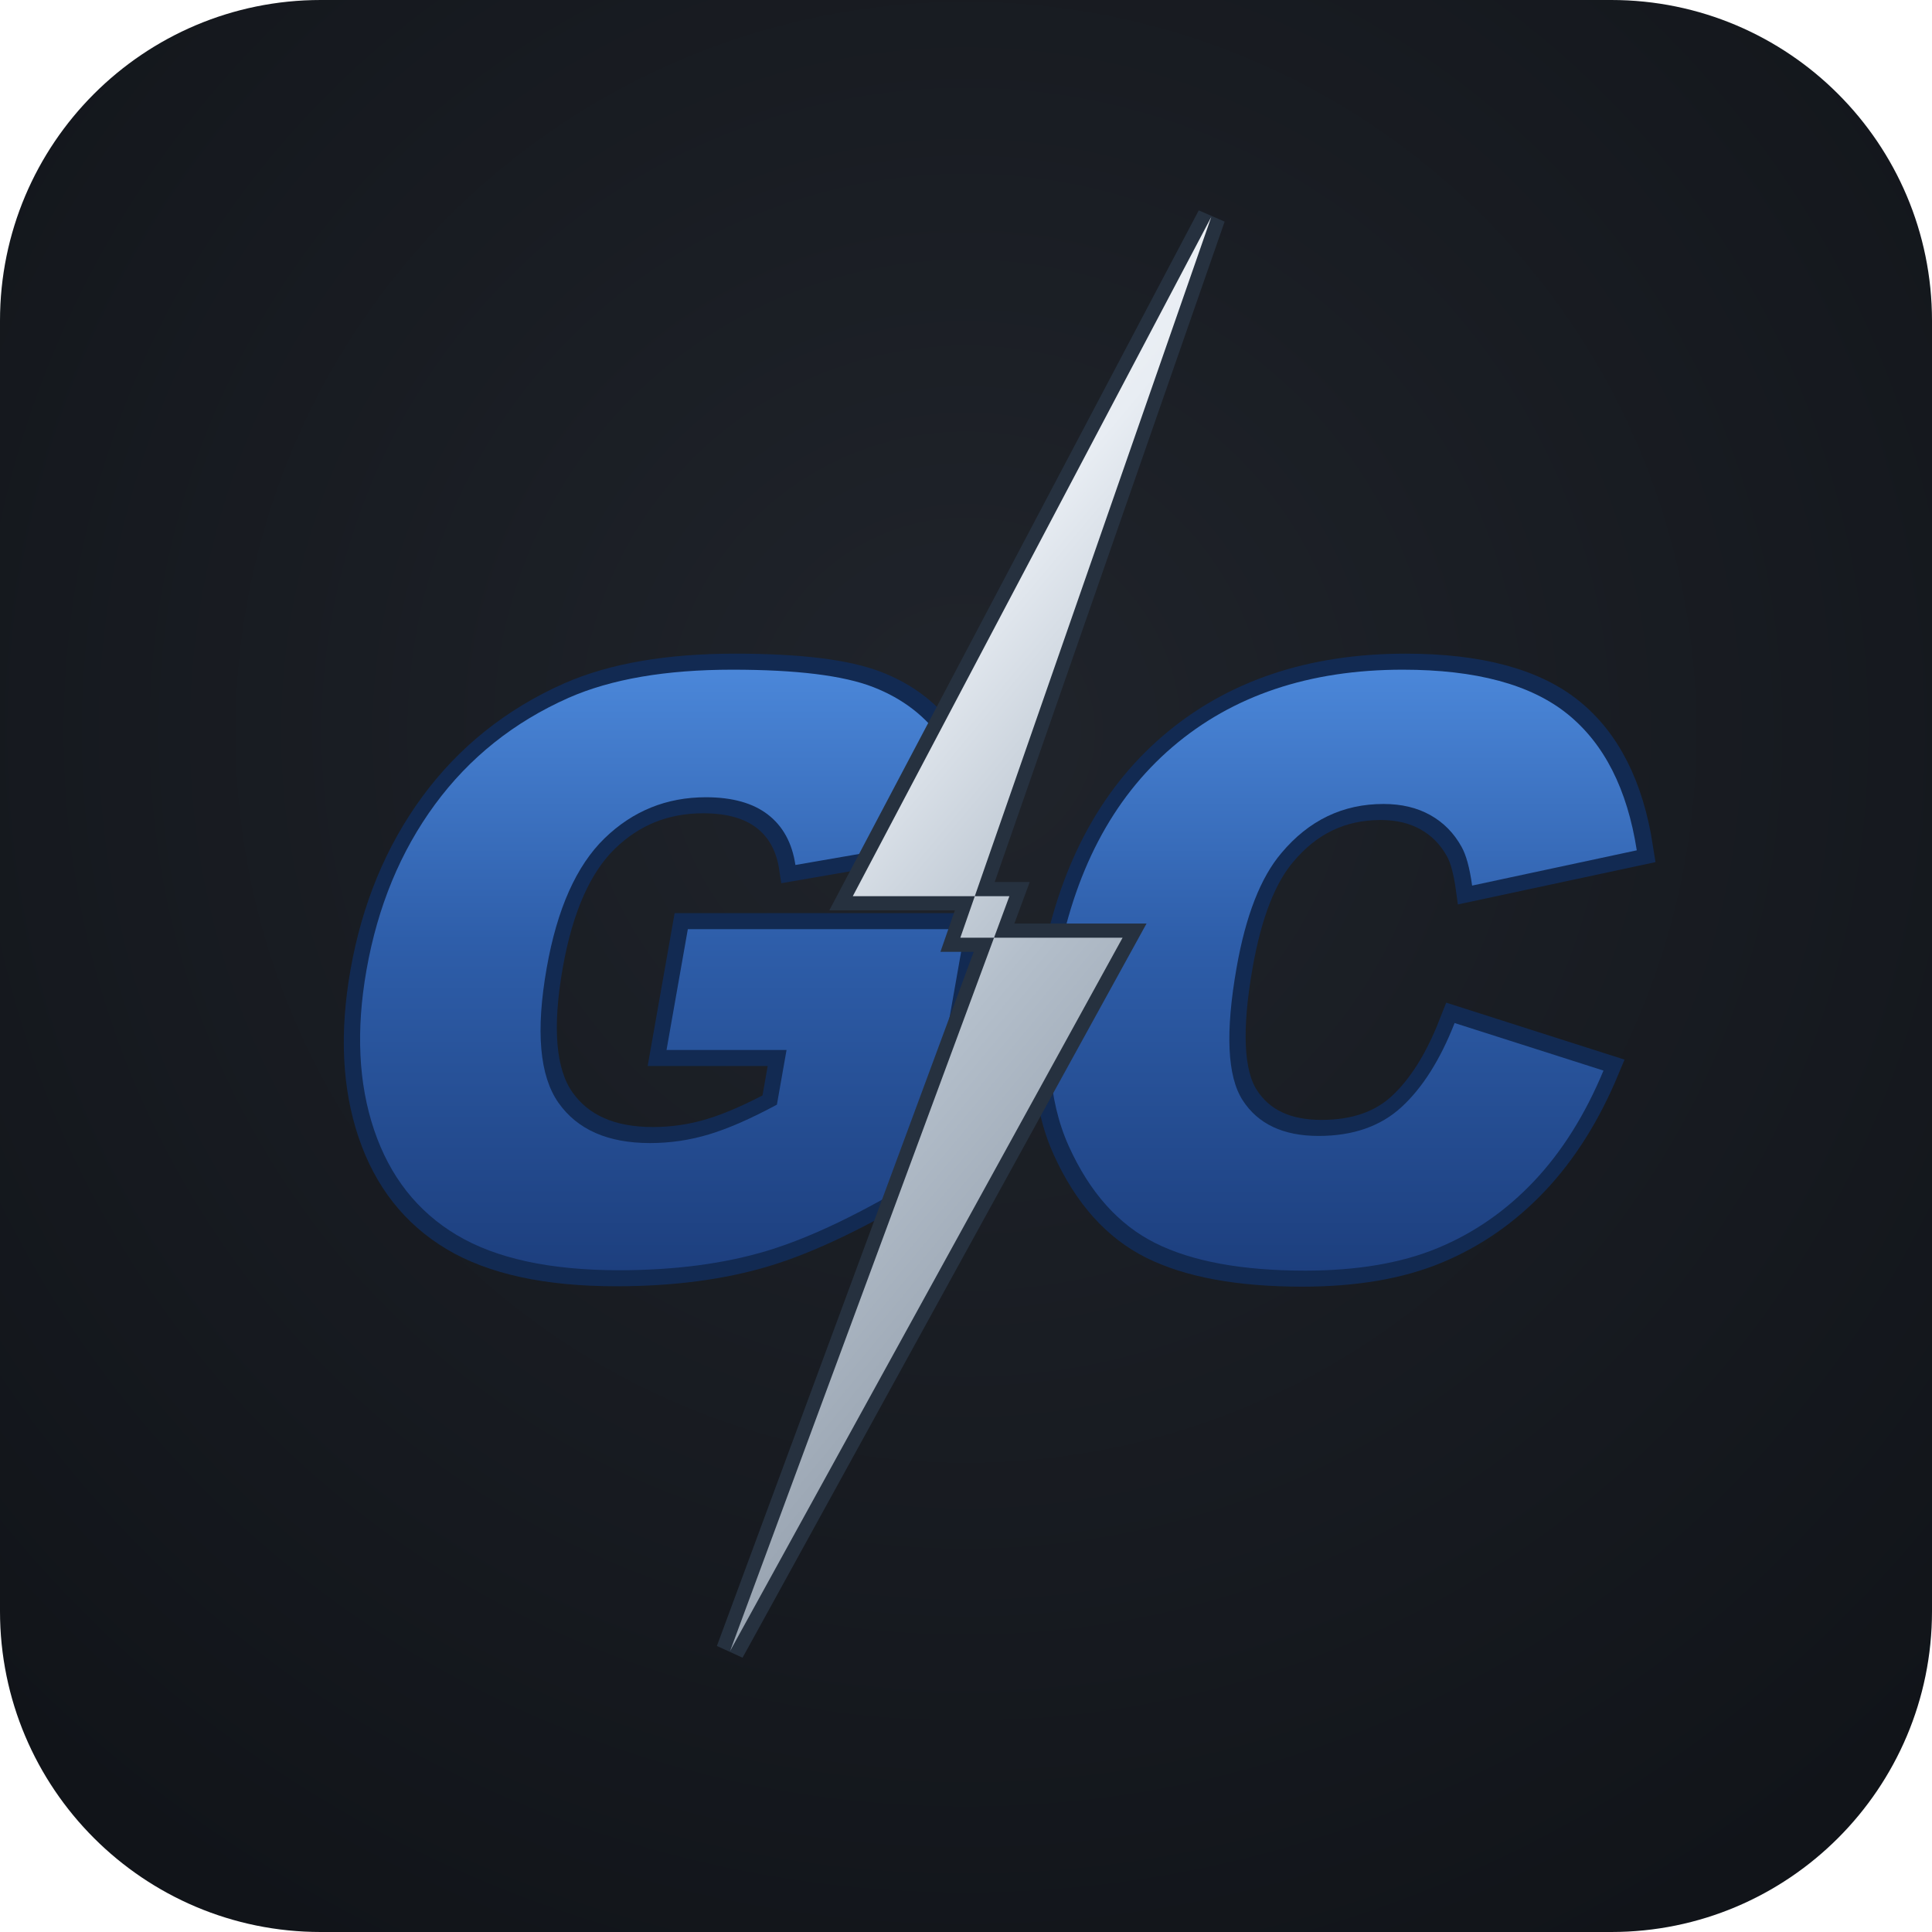
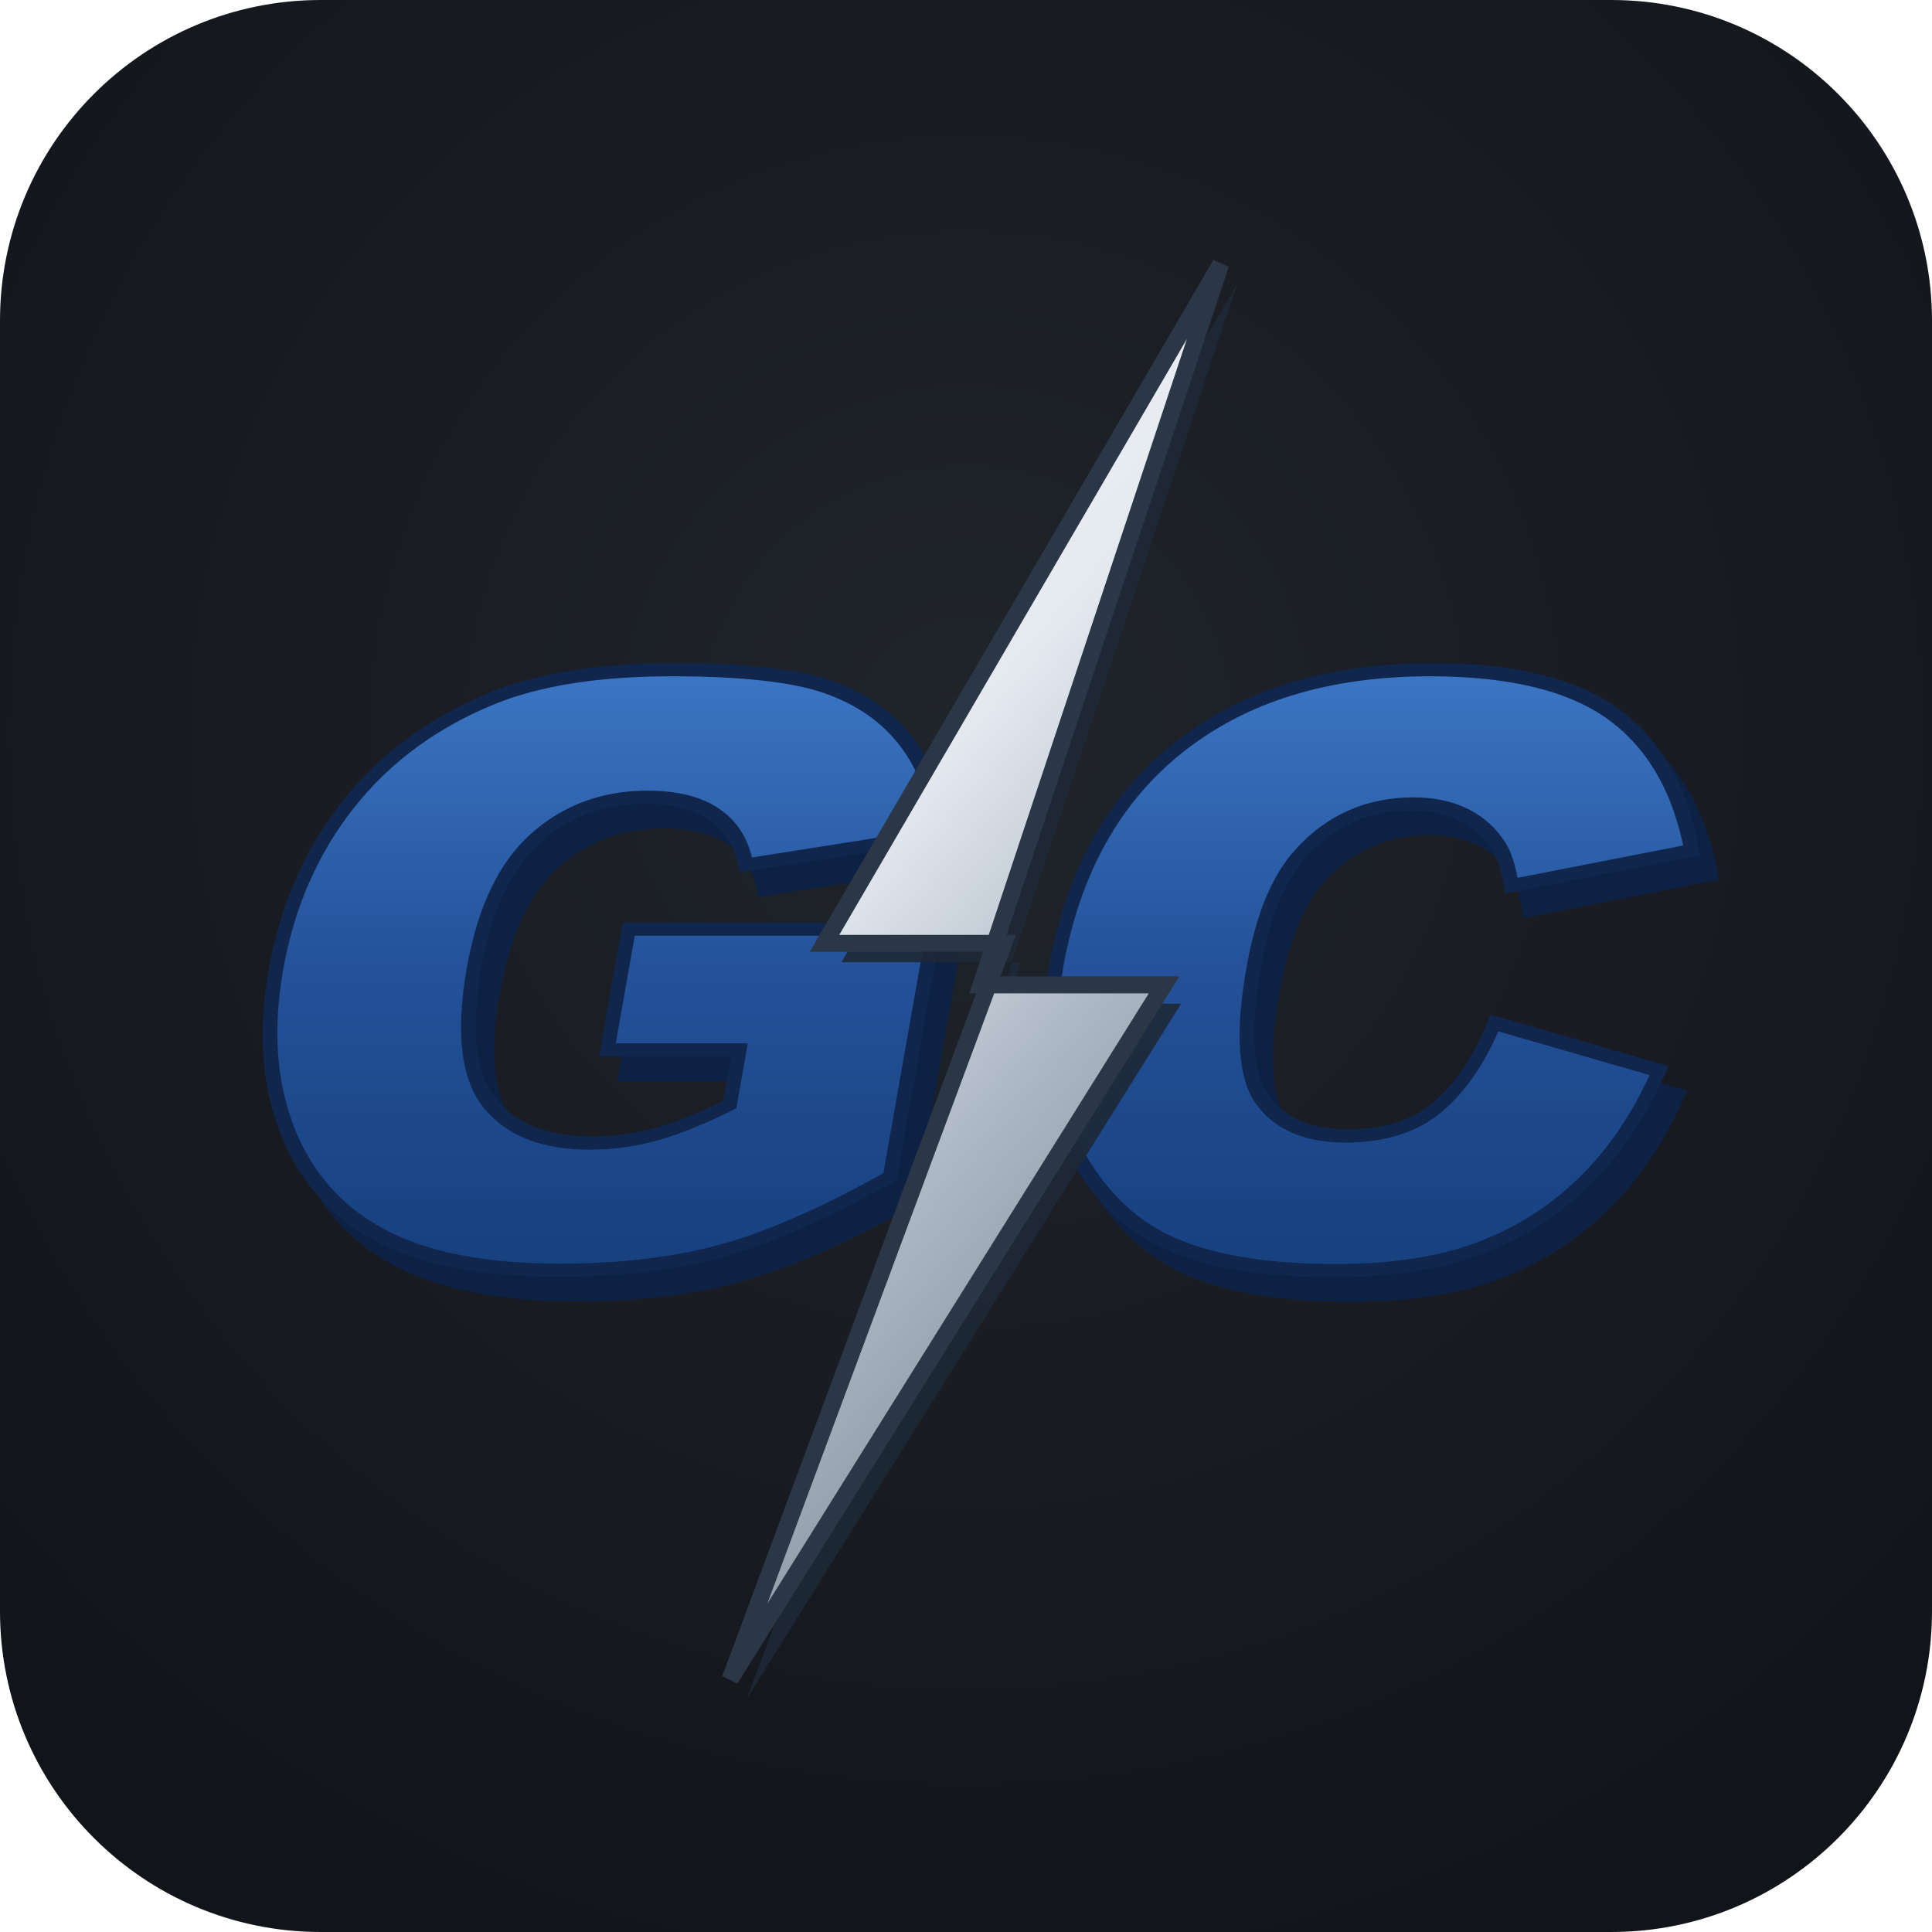
<svg xmlns="http://www.w3.org/2000/svg" viewBox="0 0 1024 1024">
  <defs>
    <radialGradient id="bgGlow" cx="50%" cy="38%" r="75%">
      <stop offset="0%" stop-color="#20242b" />
      <stop offset="100%" stop-color="#101318" />
    </radialGradient>
    <linearGradient id="blueFace" x1="0" y1="0" x2="0" y2="1">
-       <stop offset="0%" stop-color="#4b87d9" />
-       <stop offset="45%" stop-color="#2e5eaa" />
-       <stop offset="100%" stop-color="#1d3f7e" />
+       <stop offset="0%" stop-color="#3b76c4" />
+       <stop offset="50%" stop-color="#245199" />
+       <stop offset="100%" stop-color="#16407e" />
    </linearGradient>
    <linearGradient id="silver" x1="0" y1="0" x2="0.4" y2="1">
      <stop offset="0%" stop-color="#ffffff" />
-       <stop offset="40%" stop-color="#e8edf3" />
-       <stop offset="65%" stop-color="#b4bfcb" />
-       <stop offset="100%" stop-color="#8792a0" />
+       <stop offset="45%" stop-color="#e4e9f0" />
+       <stop offset="70%" stop-color="#adb8c5" />
+       <stop offset="100%" stop-color="#7d8896" />
    </linearGradient>
  </defs>
  <rect width="1024" height="1024" rx="170" fill="url(#bgGlow)" />
  <g transform="translate(512 500)">
-     <g transform="skewX(-10)">
-       <g transform="translate(-335 168)">
-         <path d="M249.85-111.49L186.24-111.49L186.24-175.53L333.21-175.53L333.21-44.30Q291.01-15.54 258.57-5.14Q226.13 5.25 181.62 5.25L181.62 5.25Q126.82 5.25 92.28-13.44Q57.74-32.12 38.74-69.08Q19.74-106.03 19.74-153.90L19.74-153.90Q19.74-204.29 40.52-241.56Q61.31-278.83 101.41-298.14L101.41-298.14Q132.70-313.05 185.61-313.05L185.61-313.05Q236.63-313.05 261.93-303.81Q287.23-294.58 303.92-275.15Q320.61-255.73 329.01-225.92L329.01-225.92L237.26-209.54Q231.59-226.97 218.04-236.21Q204.50-245.44 183.51-245.44L183.51-245.44Q152.22-245.44 133.64-223.71Q115.06-201.98 115.06-154.95L115.06-154.95Q115.06-104.98 133.85-83.56Q152.64-62.15 186.24-62.15L186.24-62.15Q202.19-62.15 216.68-66.77Q231.17-71.39 249.85-82.51L249.85-82.51L249.85-111.49Z" fill="none" stroke="#122a52" stroke-width="17" stroke-linejoin="miter" stroke-miterlimit="3" />
-         <path d="M249.85-111.49L186.24-111.49L186.24-175.53L333.21-175.53L333.21-44.30Q291.01-15.54 258.57-5.14Q226.13 5.25 181.62 5.25L181.62 5.25Q126.82 5.25 92.28-13.44Q57.74-32.12 38.74-69.08Q19.74-106.03 19.74-153.90L19.74-153.90Q19.74-204.29 40.52-241.56Q61.31-278.83 101.41-298.14L101.41-298.14Q132.70-313.05 185.61-313.05L185.61-313.05Q236.63-313.05 261.93-303.81Q287.23-294.58 303.92-275.15Q320.61-255.73 329.01-225.92L329.01-225.92L237.26-209.54Q231.59-226.97 218.04-236.21Q204.50-245.44 183.51-245.44L183.51-245.44Q152.22-245.44 133.64-223.71Q115.06-201.98 115.06-154.95L115.06-154.95Q115.06-104.98 133.85-83.56Q152.64-62.15 186.24-62.15L186.24-62.15Q202.19-62.15 216.68-66.77Q231.17-71.39 249.85-82.51L249.85-82.51L249.85-111.49Z" fill="url(#blueFace)" />
+     <g transform="skewX(-10) scale(1.1 1)">
+       <g transform="translate(-350 168)">
+         <path d="M249.85-111.49L186.24-111.49L186.24-175.53L333.21-175.53L333.21-44.30Q291.01-15.54 258.57-5.14Q226.13 5.25 181.62 5.25L181.62 5.25Q126.82 5.25 92.28-13.44Q57.74-32.12 38.74-69.08Q19.74-106.03 19.74-153.90L19.74-153.90Q19.74-204.29 40.52-241.56Q61.31-278.83 101.41-298.14L101.41-298.14Q132.70-313.05 185.61-313.05L185.61-313.05Q236.63-313.05 261.93-303.81Q287.23-294.58 303.92-275.15Q320.61-255.73 329.01-225.92L329.01-225.92L237.26-209.54Q231.59-226.97 218.04-236.21Q204.50-245.44 183.51-245.44L183.51-245.44Q152.22-245.44 133.64-223.71Q115.06-201.98 115.06-154.95L115.06-154.95Q115.06-104.98 133.85-83.56Q152.64-62.15 186.24-62.15L186.24-62.15Q202.19-62.15 216.68-66.77Q231.17-71.39 249.85-82.51L249.85-82.51L249.85-111.49Z" transform="translate(11 13)" fill="#0d2145" stroke="#0d2145" stroke-width="7" />
+         <path d="M249.85-111.49L186.24-111.49L186.24-175.53L333.21-175.53L333.21-44.30Q291.01-15.54 258.57-5.14Q226.13 5.25 181.62 5.25L181.62 5.25Q126.82 5.25 92.28-13.44Q57.74-32.12 38.74-69.08Q19.74-106.03 19.74-153.90L19.74-153.90Q19.74-204.29 40.52-241.56Q61.31-278.83 101.41-298.14L101.41-298.14Q132.70-313.05 185.61-313.05L185.61-313.05Q236.63-313.05 261.93-303.81Q287.23-294.58 303.92-275.15Q320.61-255.73 329.01-225.92L329.01-225.92L237.26-209.54Q231.59-226.97 218.04-236.21Q204.50-245.44 183.51-245.44L183.51-245.44Q152.22-245.44 133.64-223.71Q115.06-201.98 115.06-154.95L115.06-154.95Q115.06-104.98 133.85-83.56Q152.64-62.15 186.24-62.15L186.24-62.15Q202.19-62.15 216.68-66.77Q231.17-71.39 249.85-82.51L249.85-82.51L249.85-111.49Z" fill="url(#blueFace)" stroke="#10264d" stroke-width="7" />
      </g>
-       <g transform="translate(30 168)">
-         <path d="M236.42-125.77L236.42-125.77L319.77-100.57Q311.37-65.51 293.32-41.99Q275.26-18.48 248.49-6.51Q221.72 5.46 180.36 5.46L180.36 5.46Q130.18 5.46 98.37-9.13Q66.56-23.73 43.46-60.47Q20.37-97.21 20.37-154.53L20.37-154.53Q20.37-230.96 60.99-272.00Q101.62-313.05 175.95-313.05L175.95-313.05Q234.11-313.05 267.39-289.54Q300.66-266.02 316.83-217.31L316.83-217.31L232.85-198.62Q228.44-212.69 223.61-219.20L223.61-219.20Q215.63-230.12 204.08-236.00Q192.53-241.88 178.26-241.88L178.26-241.88Q145.92-241.88 128.71-215.84L128.71-215.84Q115.69-196.52 115.69-155.16L115.69-155.16Q115.69-103.93 131.23-84.93Q146.76-65.93 174.90-65.93L174.90-65.93Q202.19-65.93 216.15-81.25Q230.12-96.58 236.42-125.77Z" fill="none" stroke="#122a52" stroke-width="17" stroke-linejoin="miter" stroke-miterlimit="3" />
-         <path d="M236.42-125.77L236.42-125.77L319.77-100.57Q311.37-65.51 293.32-41.99Q275.26-18.48 248.49-6.51Q221.72 5.46 180.36 5.46L180.36 5.46Q130.18 5.46 98.37-9.13Q66.56-23.73 43.46-60.47Q20.37-97.21 20.37-154.53L20.37-154.53Q20.37-230.96 60.99-272.00Q101.62-313.05 175.95-313.05L175.95-313.05Q234.11-313.05 267.39-289.54Q300.66-266.02 316.83-217.31L316.83-217.31L232.85-198.62Q228.44-212.69 223.61-219.20L223.61-219.20Q215.63-230.12 204.08-236.00Q192.53-241.88 178.26-241.88L178.26-241.88Q145.92-241.88 128.71-215.84L128.71-215.84Q115.69-196.52 115.69-155.16L115.69-155.16Q115.69-103.93 131.23-84.93Q146.76-65.93 174.90-65.93L174.90-65.93Q202.19-65.93 216.15-81.25Q230.12-96.58 236.42-125.77Z" fill="url(#blueFace)" />
+       <g transform="translate(25 168)">
+         <path d="M236.42-125.77L236.42-125.77L319.77-100.57Q311.37-65.51 293.32-41.99Q275.26-18.48 248.49-6.51Q221.72 5.46 180.36 5.46L180.36 5.46Q130.18 5.46 98.37-9.13Q66.56-23.73 43.46-60.47Q20.37-97.21 20.37-154.53L20.37-154.53Q20.37-230.96 60.99-272.00Q101.62-313.05 175.95-313.05L175.95-313.05Q234.11-313.05 267.39-289.54Q300.66-266.02 316.83-217.31L316.83-217.31L232.85-198.62Q228.44-212.69 223.61-219.20L223.61-219.20Q215.63-230.12 204.08-236.00Q192.53-241.88 178.26-241.88L178.26-241.88Q145.92-241.88 128.71-215.84L128.71-215.84Q115.69-196.52 115.69-155.16L115.69-155.16Q115.69-103.93 131.23-84.93Q146.76-65.93 174.90-65.93L174.90-65.93Q202.19-65.93 216.15-81.25Q230.12-96.58 236.42-125.77Z" transform="translate(11 13)" fill="#0d2145" stroke="#0d2145" stroke-width="7" />
+         <path d="M236.42-125.77L236.42-125.77L319.77-100.57Q311.37-65.51 293.32-41.99Q275.26-18.48 248.49-6.51Q221.72 5.46 180.36 5.46L180.36 5.46Q130.18 5.46 98.37-9.13Q66.56-23.73 43.46-60.47Q20.37-97.21 20.37-154.53L20.37-154.53Q20.37-230.96 60.99-272.00Q101.62-313.05 175.95-313.05L175.95-313.05Q234.11-313.05 267.39-289.54Q300.66-266.02 316.83-217.31L316.83-217.31L232.85-198.62Q228.44-212.69 223.61-219.20L223.61-219.20Q215.63-230.12 204.08-236.00Q192.53-241.88 178.26-241.88L178.26-241.88Q145.92-241.88 128.71-215.84L128.71-215.84Q115.69-196.52 115.69-155.16L115.69-155.16Q115.69-103.93 131.23-84.93Q146.76-65.93 174.90-65.93L174.90-65.93Q202.19-65.93 216.15-81.25Q230.12-96.58 236.42-125.77Z" fill="url(#blueFace)" stroke="#10264d" stroke-width="7" />
      </g>
    </g>
-     <g transform="translate(-155 -385)">
-       <path d="M 285 0 L 95 360 L 178 360 L 30 760 L 238 382 L 152 382 Z" fill="none" stroke="#26313f" stroke-width="15" stroke-linejoin="miter" stroke-miterlimit="3" />
-       <path d="M 285 0 L 95 360 L 178 360 L 30 760 L 238 382 L 152 382 Z" fill="url(#silver)" />
+     <g transform="translate(-150 -360)">
+       <path d="M 285 0 L 75 360 L 170 360 L 25 750 L 255 382 L 158 382 Z" transform="translate(9 10)" fill="#1d2836" opacity="0.9" />
+       <path d="M 285 0 L 75 360 L 170 360 L 25 750 L 255 382 L 158 382 Z" fill="url(#silver)" stroke="#2b3646" stroke-width="9" stroke-linejoin="miter" stroke-miterlimit="3" />
    </g>
  </g>
</svg>
